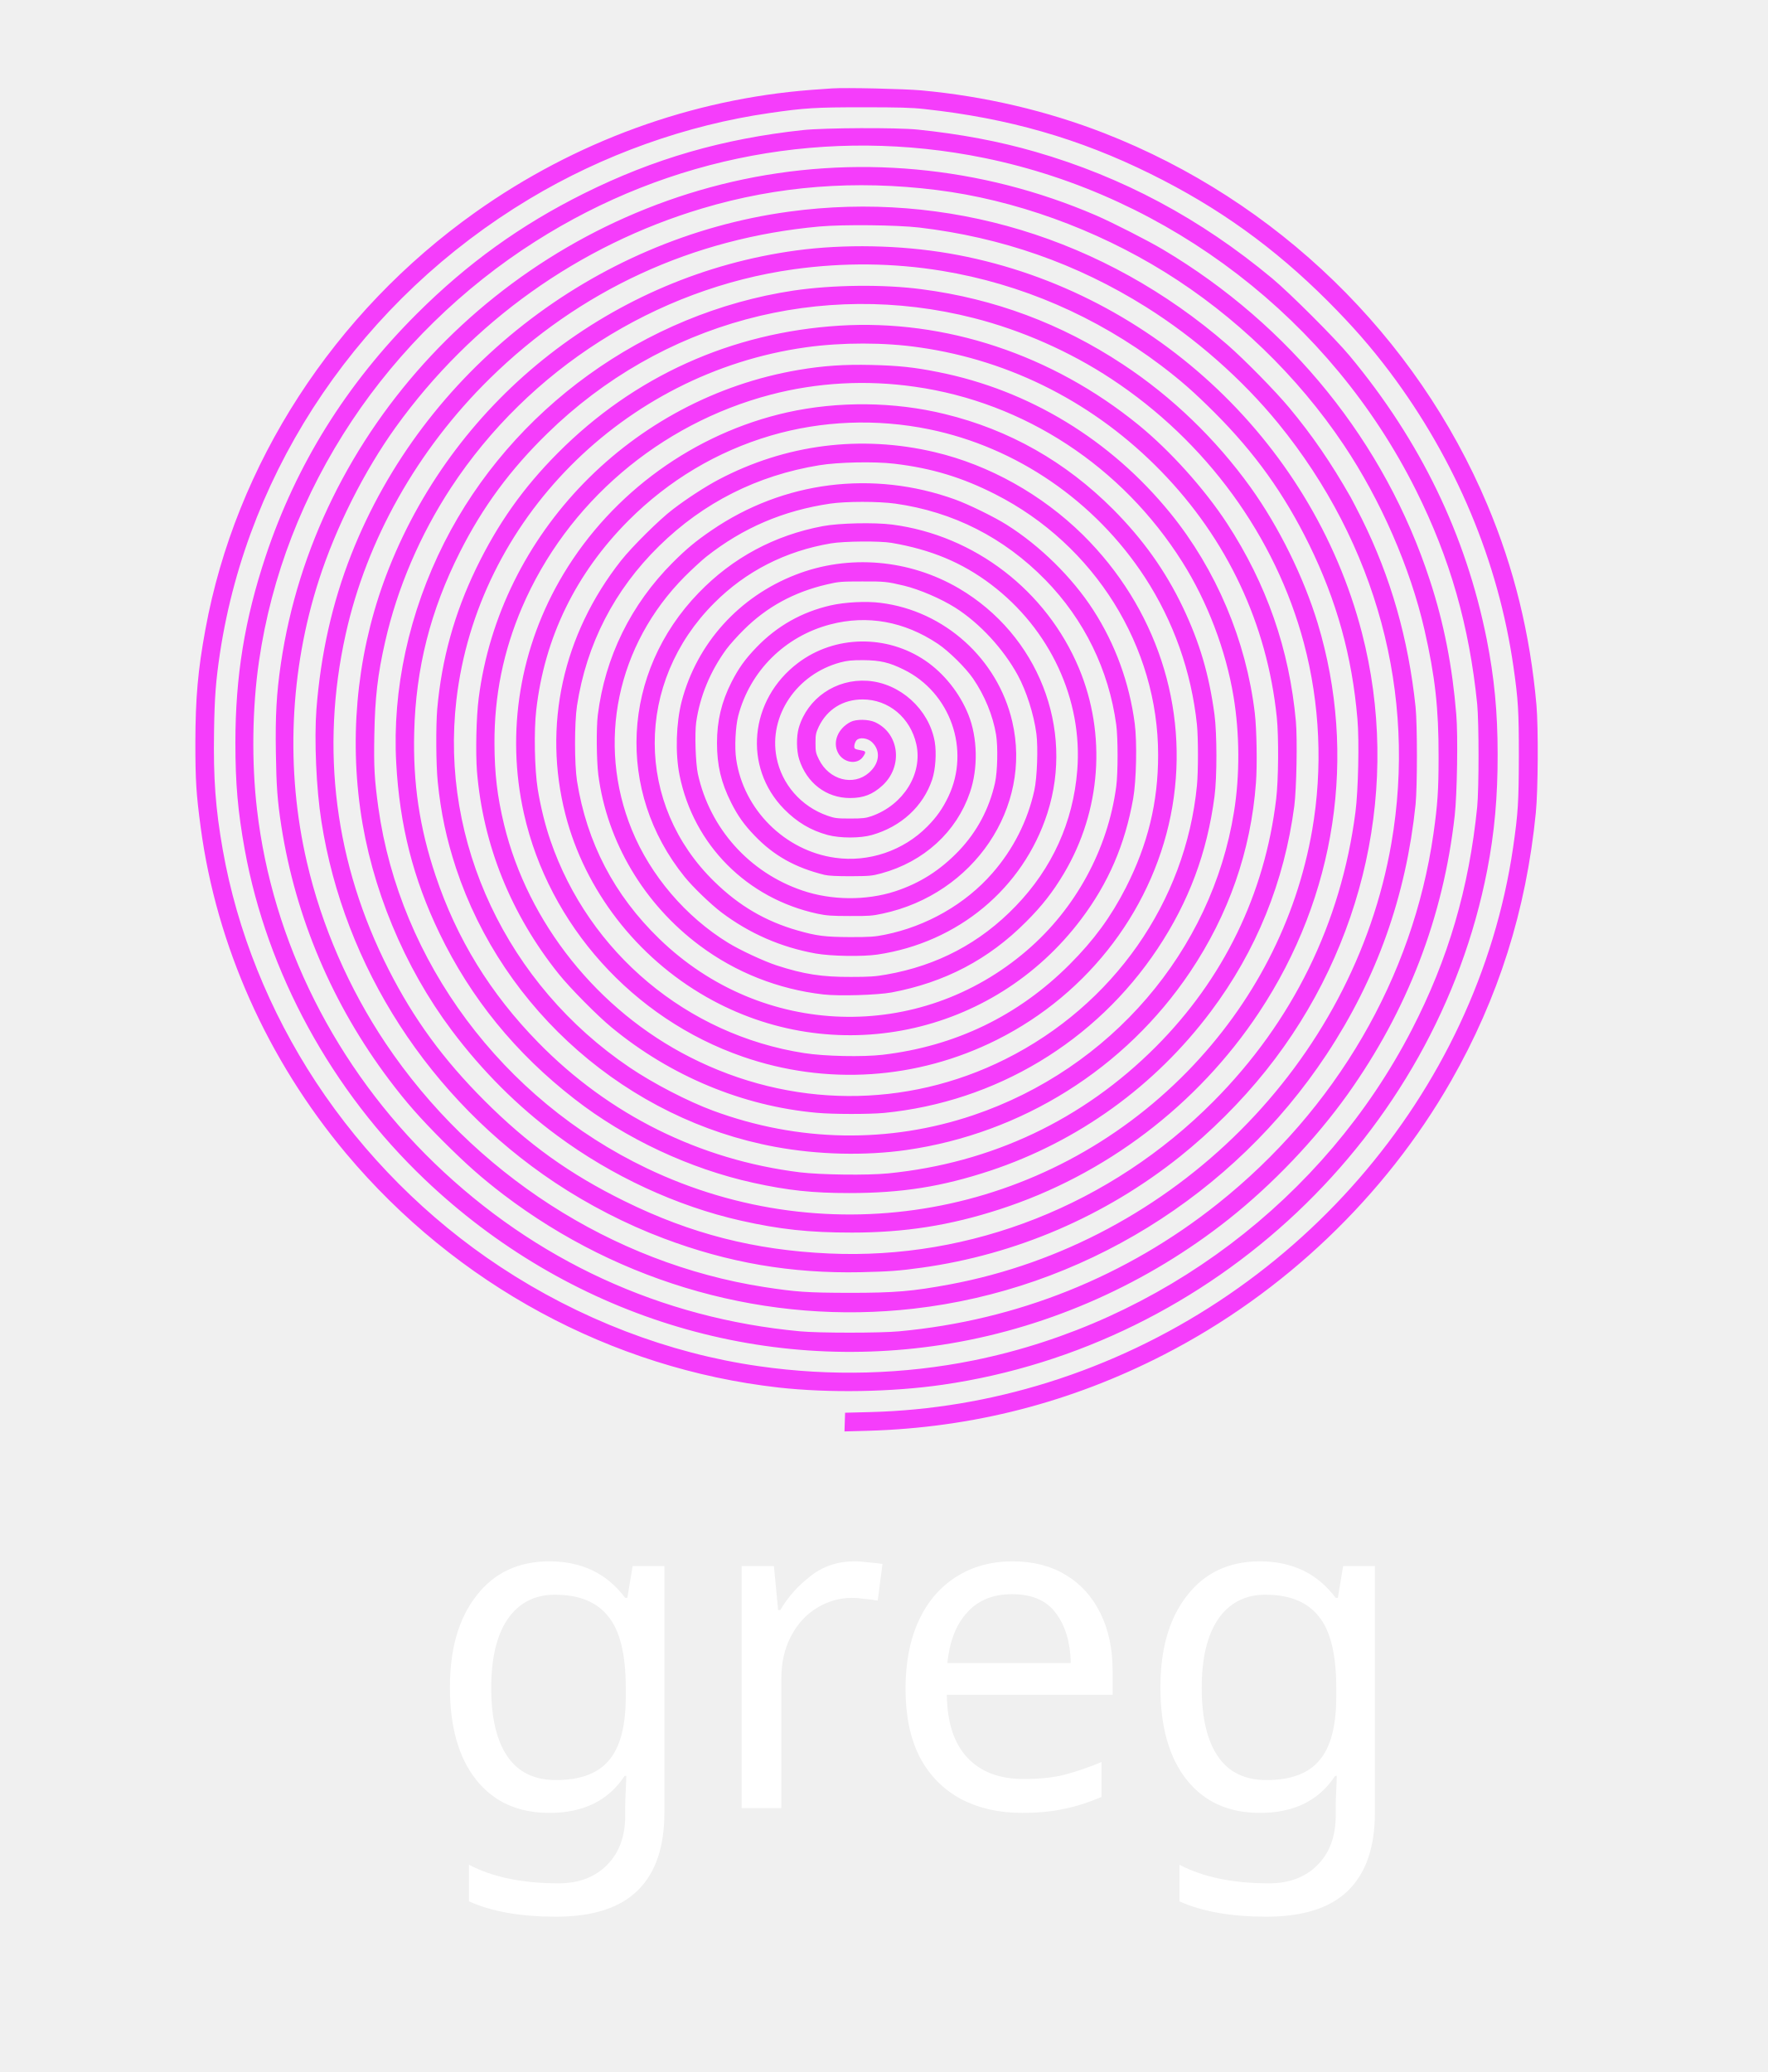
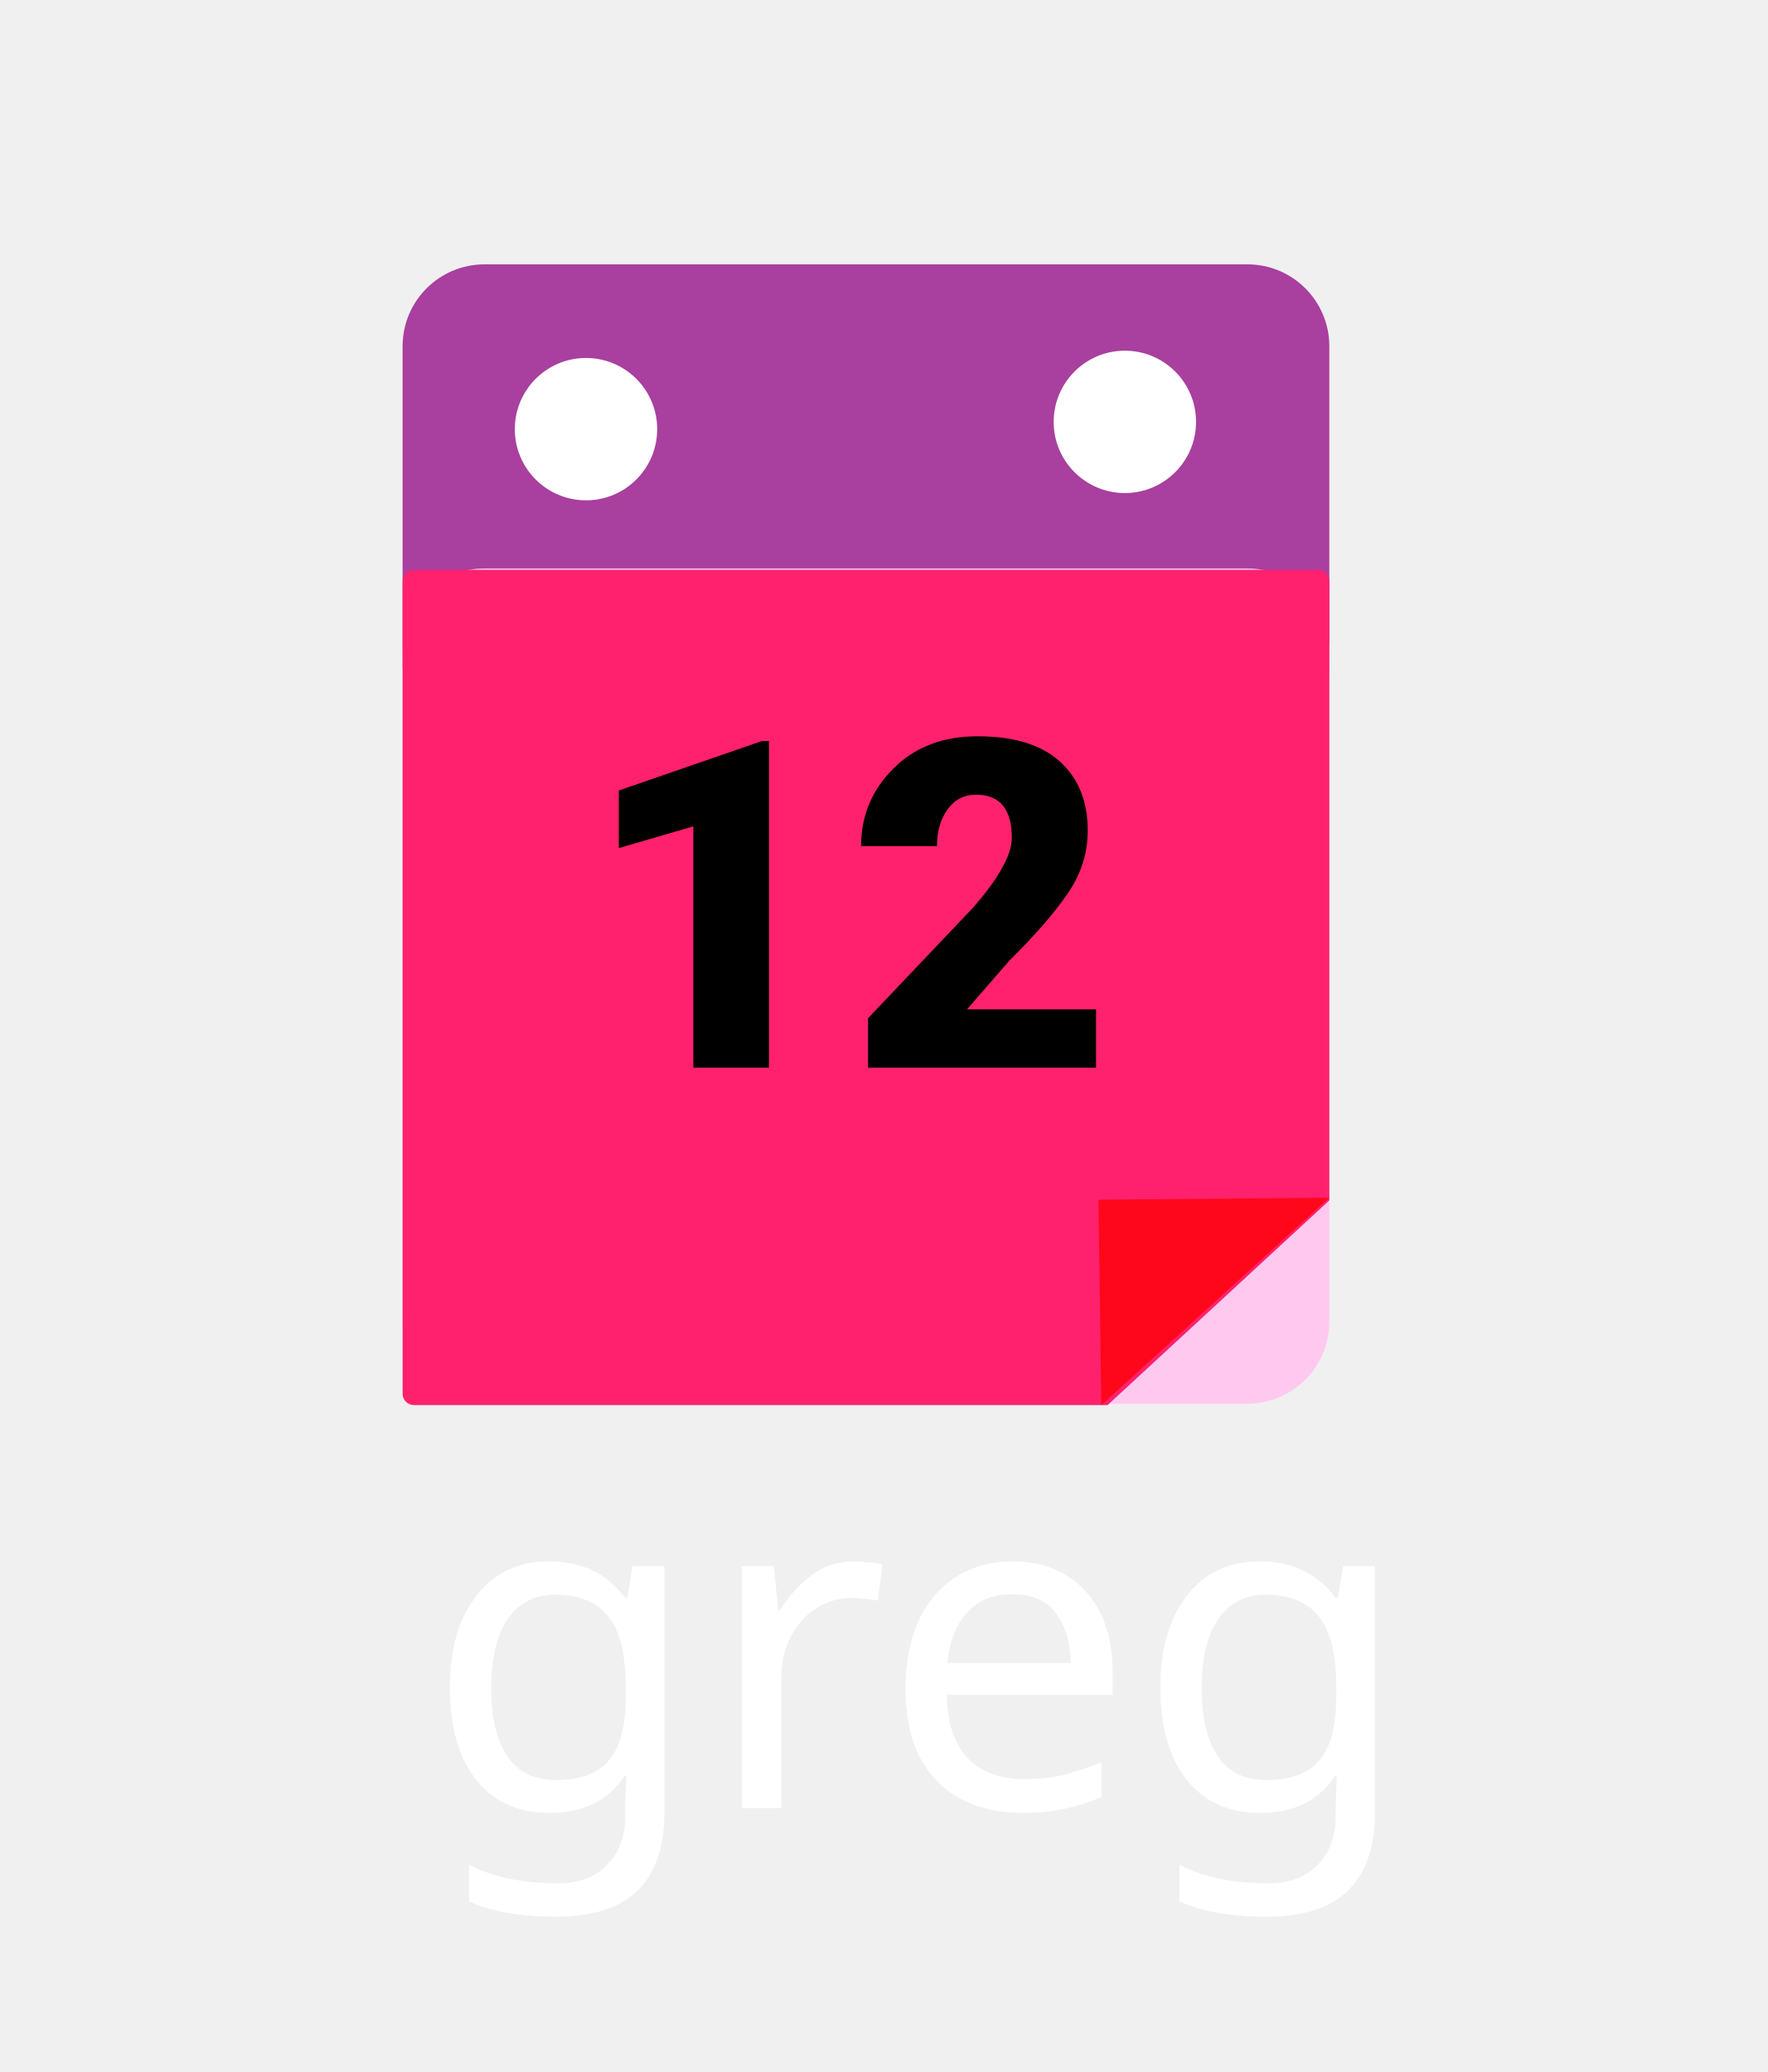
<svg xmlns="http://www.w3.org/2000/svg" height="61.133" width="52.142" id="svg14" xml:space="preserve" enable-background="new 0 0 1000 1000" viewBox="0 0 52.142 61.133" y="0px" x="0px" version="1.1">
  <defs id="defs18" />
  <text xml:space="preserve" style="font-size:13.333px;line-height:25px;font-family:Arial;-inkscape-font-specification:Arial;letter-spacing:0px;word-spacing:0px;fill:none;stroke:#000000;stroke-width:1px;stroke-linecap:butt;stroke-linejoin:miter;stroke-opacity:1" x="6.413" y="-50.589" id="text2162">
    <tspan id="tspan2160" x="6.413" y="-50.589" />
  </text>
  <g id="layer1" transform="translate(-1.929103,-4.808511)" />
  <g id="g2262" transform="translate(-2.703576,-4.808511)">
    <text xml:space="preserve" style="font-style:normal;font-variant:normal;font-weight:normal;font-stretch:normal;font-size:13.333px;line-height:25px;font-family:'Bree Serif';-inkscape-font-specification:'Bree Serif, Normal';font-variant-ligatures:normal;font-variant-caps:normal;font-variant-numeric:normal;font-variant-east-asian:normal;letter-spacing:0px;word-spacing:0px;fill:#ffffff;fill-opacity:1;stroke:none;stroke-width:1px;stroke-linecap:butt;stroke-linejoin:miter;stroke-opacity:1" x="15.244" y="58.154" id="text2166">
      <tspan id="tspan2164" x="15.244" y="58.154" style="font-style:normal;font-variant:normal;font-weight:normal;font-stretch:normal;font-size:13.333px;font-family:'Bree Serif';-inkscape-font-specification:'Bree Serif';font-variant-ligatures:normal;font-variant-caps:normal;font-variant-numeric:normal;font-variant-east-asian:normal;fill:#ffffff;fill-opacity:1;stroke:none">greg</tspan>
    </text>
-     <path d="m 27.246,7.417 c -0.093,0.006 -0.365,0.025 -0.604,0.043 -3.536,0.272 -6.97,1.523 -9.908,3.607 -4.186,2.969 -7.075,7.431 -7.97,12.308 -0.223,1.208 -0.294,2.034 -0.297,3.344 0,1.121 0.025,1.511 0.158,2.508 0.468,3.483 1.966,6.84 4.291,9.617 3.242,3.864 7.824,6.344 12.75,6.902 1.499,0.167 3.341,0.136 4.846,-0.081 7.988,-1.155 14.546,-7.357 16.067,-15.187 0.214,-1.102 0.31,-2.164 0.307,-3.418 0,-1.248 -0.099,-2.263 -0.322,-3.39 -0.616,-3.084 -1.954,-5.849 -4.041,-8.36 C 42.092,14.79 40.752,13.452 40.235,13.022 38.111,11.254 35.819,10.031 33.252,9.288 32.181,8.978 31.029,8.761 29.769,8.631 c -0.619,-0.062 -2.74,-0.053 -3.375,0.015 -2.372,0.257 -4.4,0.845 -6.456,1.867 -1.879,0.935 -3.446,2.065 -4.942,3.558 -2.078,2.074 -3.555,4.446 -4.456,7.152 -0.619,1.864 -0.892,3.539 -0.892,5.496 0,1.214 0.071,2.025 0.276,3.158 0.66,3.629 2.561,7.112 5.313,9.732 4.208,4.007 9.911,5.784 15.512,4.836 2.966,-0.502 5.815,-1.774 8.199,-3.663 1.3,-1.031 2.554,-2.347 3.505,-3.675 1.771,-2.483 2.833,-5.242 3.167,-8.236 0.071,-0.622 0.099,-2.369 0.046,-2.982 -0.115,-1.418 -0.365,-2.7 -0.78,-3.963 -1.325,-4.065 -4.115,-7.521 -7.874,-9.756 -0.43,-0.257 -1.495,-0.799 -1.966,-1.003 -3.406,-1.471 -7.168,-1.818 -10.744,-0.994 -6.942,1.604 -12.305,7.338 -13.314,14.227 -0.127,0.87 -0.164,1.52 -0.146,2.613 0.015,0.997 0.046,1.427 0.161,2.167 0.424,2.715 1.514,5.273 3.186,7.493 0.505,0.669 0.889,1.105 1.595,1.814 0.687,0.684 1.124,1.071 1.768,1.564 3.474,2.647 7.824,3.861 12.106,3.369 4.935,-0.564 9.422,-3.328 12.184,-7.505 1.477,-2.236 2.341,-4.663 2.623,-7.369 0.053,-0.52 0.053,-2.366 0,-2.88 -0.214,-2.016 -0.728,-3.821 -1.585,-5.549 -0.133,-0.266 -0.282,-0.551 -0.328,-0.635 -0.585,-1.028 -1.139,-1.833 -1.811,-2.641 -0.415,-0.498 -1.322,-1.421 -1.827,-1.861 -3.629,-3.152 -8.283,-4.564 -12.939,-3.926 -5.768,0.79 -10.775,4.709 -12.905,10.106 -0.564,1.43 -0.904,2.945 -1.031,4.57 -0.068,0.898 -0.006,2.353 0.146,3.31 0.669,4.291 3.192,8.196 6.886,10.657 0.985,0.656 2.102,1.232 3.205,1.647 1.904,0.721 3.771,1.043 5.821,1 0.827,-0.019 1.136,-0.04 1.796,-0.133 2.784,-0.387 5.412,-1.517 7.617,-3.276 0.91,-0.728 1.808,-1.622 2.542,-2.542 2.932,-3.669 3.982,-8.465 2.83,-12.915 -1.486,-5.731 -6.341,-10.19 -12.181,-11.193 -1.446,-0.248 -3.09,-0.279 -4.508,-0.087 -5.397,0.734 -10.004,4.325 -12.01,9.363 -0.892,2.236 -1.186,4.703 -0.851,7.121 0.319,2.304 1.291,4.654 2.703,6.533 0.895,1.192 1.941,2.239 3.099,3.093 1.61,1.195 3.53,2.087 5.422,2.514 1.155,0.26 2.016,0.353 3.279,0.353 1.551,0 2.883,-0.207 4.353,-0.684 3.118,-1.006 5.843,-3.075 7.657,-5.809 2.279,-3.434 2.907,-7.592 1.734,-11.481 -0.415,-1.365 -1.143,-2.845 -1.985,-4.019 -1.022,-1.421 -2.316,-2.669 -3.759,-3.62 -1.821,-1.204 -3.796,-1.941 -5.942,-2.22 -1.121,-0.149 -2.641,-0.13 -3.781,0.04 -4.387,0.663 -8.307,3.493 -10.301,7.434 -1.04,2.056 -1.539,4.341 -1.418,6.508 0.099,1.83 0.502,3.415 1.273,5.013 0.926,1.923 2.248,3.548 3.988,4.898 1.508,1.173 3.4,2.059 5.27,2.471 1.028,0.226 1.746,0.303 2.833,0.303 1.561,0 2.734,-0.189 4.161,-0.66 2.588,-0.861 4.855,-2.492 6.505,-4.694 1.344,-1.79 2.17,-3.83 2.465,-6.069 0.065,-0.511 0.093,-1.963 0.046,-2.496 -0.192,-2.124 -0.864,-4.053 -2.037,-5.849 -0.669,-1.019 -1.672,-2.133 -2.601,-2.892 -2.548,-2.078 -5.71,-3.127 -8.831,-2.932 -3.192,0.201 -6.056,1.496 -8.301,3.753 -1.025,1.028 -1.777,2.093 -2.415,3.412 -0.641,1.328 -1.016,2.681 -1.146,4.14 -0.043,0.514 -0.037,1.647 0.015,2.158 0.093,0.92 0.257,1.681 0.539,2.542 1.393,4.208 5.075,7.422 9.416,8.224 1.269,0.235 2.654,0.266 3.87,0.093 3.406,-0.489 6.456,-2.403 8.369,-5.251 1.139,-1.697 1.796,-3.576 1.944,-5.583 0.04,-0.511 0.022,-1.588 -0.034,-2.059 -0.254,-2.136 -1.139,-4.233 -2.492,-5.898 -1.762,-2.167 -4.168,-3.629 -6.843,-4.161 -0.709,-0.142 -1.17,-0.192 -1.982,-0.211 -0.802,-0.019 -1.424,0.025 -2.136,0.146 -4.932,0.836 -8.824,4.83 -9.444,9.691 -0.071,0.551 -0.093,1.595 -0.05,2.155 0.18,2.174 1.003,4.217 2.409,5.973 0.328,0.412 1.149,1.242 1.564,1.582 1.737,1.434 3.861,2.319 6.041,2.517 0.483,0.046 1.557,0.046 2.003,0.004 3.288,-0.325 6.236,-2.099 8.063,-4.846 0.92,-1.384 1.461,-2.83 1.678,-4.49 0.077,-0.567 0.074,-1.861 0,-2.415 -0.161,-1.192 -0.437,-2.124 -0.932,-3.165 -0.517,-1.081 -1.177,-2.006 -2.059,-2.892 -1.403,-1.406 -3.062,-2.347 -4.963,-2.811 -1.492,-0.368 -3.152,-0.384 -4.651,-0.05 -2.734,0.613 -5.155,2.362 -6.601,4.768 -1.288,2.143 -1.706,4.666 -1.167,7.069 0.737,3.288 3.22,6.05 6.45,7.171 2.474,0.861 5.152,0.681 7.502,-0.495 2.746,-1.375 4.682,-3.954 5.18,-6.892 0.492,-2.92 -0.48,-5.871 -2.641,-8.007 -1.208,-1.189 -2.765,-2.062 -4.369,-2.44 -2.18,-0.517 -4.403,-0.232 -6.381,0.811 -0.39,0.207 -0.926,0.554 -1.347,0.876 -0.396,0.3 -1.204,1.102 -1.53,1.514 -1.718,2.183 -2.31,4.87 -1.641,7.484 0.573,2.236 2.099,4.214 4.158,5.388 3.75,2.14 8.45,1.167 11.057,-2.291 0.805,-1.068 1.294,-2.201 1.536,-3.561 0.093,-0.523 0.118,-1.666 0.046,-2.214 -0.158,-1.201 -0.573,-2.341 -1.22,-3.344 -0.619,-0.963 -1.576,-1.904 -2.561,-2.523 -0.362,-0.229 -1.124,-0.601 -1.517,-0.743 -2.427,-0.876 -5.065,-0.542 -7.183,0.907 -0.471,0.322 -0.746,0.551 -1.146,0.951 -1.238,1.239 -2,2.79 -2.214,4.505 -0.046,0.387 -0.037,1.331 0.015,1.756 0.257,1.979 1.347,3.815 2.991,5.041 1.065,0.796 2.322,1.291 3.647,1.443 0.464,0.053 1.595,0.019 2.016,-0.059 1.564,-0.294 2.861,-0.972 3.963,-2.081 0.471,-0.468 0.799,-0.889 1.124,-1.437 1.093,-1.842 1.254,-4.096 0.44,-6.047 -0.96,-2.291 -3.078,-3.92 -5.508,-4.239 -0.523,-0.068 -1.567,-0.046 -2.05,0.046 -1.424,0.269 -2.657,0.929 -3.66,1.966 -2.282,2.356 -2.455,5.855 -0.418,8.379 0.245,0.303 0.765,0.805 1.087,1.05 0.824,0.622 1.759,1.031 2.78,1.214 0.452,0.081 1.387,0.096 1.824,0.031 2.375,-0.353 4.298,-1.951 5.013,-4.171 0.805,-2.505 -0.279,-5.257 -2.604,-6.629 -1.471,-0.864 -3.26,-1.016 -4.824,-0.406 -1.672,0.65 -2.91,2.025 -3.359,3.728 -0.167,0.644 -0.195,1.536 -0.065,2.186 0.415,2.056 1.988,3.638 4.068,4.087 0.266,0.056 0.418,0.068 0.951,0.068 0.551,0.004 0.678,-0.006 0.972,-0.071 2.691,-0.573 4.418,-3.133 3.824,-5.669 -0.43,-1.848 -2,-3.263 -3.88,-3.499 -0.427,-0.056 -1.056,-0.022 -1.477,0.074 -0.851,0.195 -1.579,0.607 -2.183,1.232 -0.341,0.353 -0.533,0.622 -0.743,1.034 -0.294,0.582 -0.427,1.139 -0.427,1.793 0,0.666 0.121,1.17 0.418,1.762 0.195,0.387 0.378,0.647 0.694,0.975 0.564,0.588 1.195,0.941 2.059,1.155 0.115,0.028 0.368,0.04 0.774,0.04 0.551,-0.004 0.629,-0.009 0.901,-0.084 1.254,-0.341 2.22,-1.223 2.616,-2.387 0.245,-0.715 0.226,-1.619 -0.046,-2.297 -0.257,-0.638 -0.721,-1.22 -1.273,-1.595 -1.143,-0.774 -2.666,-0.749 -3.75,0.068 -1.44,1.084 -1.629,3.075 -0.415,4.313 0.381,0.387 0.786,0.629 1.285,0.765 0.372,0.099 0.963,0.099 1.31,0 0.858,-0.245 1.508,-0.842 1.774,-1.632 0.099,-0.297 0.133,-0.786 0.077,-1.118 -0.167,-0.96 -1.025,-1.734 -1.988,-1.799 -0.929,-0.062 -1.771,0.517 -2.025,1.393 -0.071,0.251 -0.068,0.666 0.012,0.92 0.223,0.703 0.802,1.146 1.502,1.146 0.396,0 0.666,-0.105 0.954,-0.368 0.616,-0.564 0.505,-1.539 -0.217,-1.87 -0.189,-0.087 -0.557,-0.093 -0.718,-0.009 -0.375,0.192 -0.539,0.591 -0.375,0.91 0.155,0.3 0.57,0.368 0.74,0.118 0.093,-0.136 0.087,-0.164 -0.046,-0.186 -0.207,-0.037 -0.22,-0.046 -0.211,-0.142 0.004,-0.053 0.034,-0.124 0.065,-0.158 0.087,-0.096 0.322,-0.068 0.452,0.053 0.266,0.251 0.232,0.625 -0.084,0.904 -0.461,0.406 -1.18,0.217 -1.477,-0.39 -0.093,-0.186 -0.102,-0.232 -0.102,-0.486 0,-0.248 0.012,-0.3 0.096,-0.48 0.248,-0.514 0.715,-0.805 1.294,-0.805 0.765,0 1.409,0.536 1.585,1.322 0.192,0.87 -0.378,1.787 -1.319,2.121 -0.173,0.059 -0.263,0.071 -0.635,0.071 -0.39,0 -0.455,-0.009 -0.669,-0.084 -0.777,-0.272 -1.35,-0.929 -1.502,-1.722 -0.235,-1.223 0.588,-2.449 1.879,-2.799 0.214,-0.056 0.334,-0.068 0.678,-0.068 0.499,0.004 0.765,0.065 1.192,0.276 1.384,0.675 1.979,2.372 1.319,3.753 -0.167,0.35 -0.344,0.601 -0.619,0.879 -0.706,0.715 -1.728,1.062 -2.715,0.923 -1.486,-0.204 -2.706,-1.421 -2.923,-2.904 -0.053,-0.347 -0.022,-0.966 0.059,-1.282 0.347,-1.325 1.378,-2.35 2.719,-2.7 1.09,-0.285 2.177,-0.09 3.167,0.57 0.322,0.214 0.827,0.712 1.043,1.028 0.344,0.502 0.585,1.093 0.678,1.653 0.059,0.368 0.043,1.084 -0.031,1.424 -0.17,0.762 -0.529,1.44 -1.065,2.003 -0.551,0.576 -1.149,0.957 -1.883,1.198 -0.851,0.276 -1.879,0.269 -2.737,-0.025 -1.561,-0.529 -2.728,-1.83 -3.081,-3.44 -0.068,-0.313 -0.096,-1.186 -0.05,-1.523 0.111,-0.771 0.415,-1.505 0.892,-2.158 0.096,-0.13 0.328,-0.39 0.517,-0.576 0.678,-0.672 1.477,-1.108 2.449,-1.334 0.344,-0.081 0.421,-0.087 1.037,-0.087 0.656,-0.004 0.737,0.006 1.235,0.124 0.458,0.111 1.093,0.384 1.514,0.65 0.725,0.461 1.418,1.214 1.845,1.994 0.254,0.471 0.471,1.146 0.548,1.725 0.053,0.409 0.022,1.3 -0.062,1.675 -0.198,0.898 -0.622,1.737 -1.238,2.44 -0.793,0.91 -1.941,1.567 -3.167,1.814 -0.303,0.062 -0.443,0.071 -1.031,0.071 -0.74,-0.004 -0.985,-0.034 -1.554,-0.198 -0.938,-0.269 -1.712,-0.721 -2.437,-1.427 -2.356,-2.285 -2.362,-5.889 -0.015,-8.233 0.932,-0.935 2.102,-1.533 3.446,-1.759 0.387,-0.065 1.434,-0.074 1.783,-0.015 1.17,0.201 2.078,0.579 2.935,1.226 1.743,1.319 2.712,3.403 2.545,5.487 -0.121,1.526 -0.74,2.892 -1.818,4.007 -1.043,1.084 -2.31,1.752 -3.808,2.016 -0.322,0.059 -0.517,0.071 -1.047,0.071 -0.864,0.004 -1.4,-0.081 -2.198,-0.341 -0.372,-0.121 -1.081,-0.452 -1.424,-0.663 -1.254,-0.768 -2.297,-1.991 -2.845,-3.335 -1.047,-2.564 -0.443,-5.456 1.561,-7.474 0.214,-0.214 0.499,-0.477 0.635,-0.585 1.084,-0.855 2.273,-1.362 3.66,-1.567 0.464,-0.068 1.427,-0.068 1.913,0 1.712,0.242 3.205,1 4.431,2.251 1.146,1.173 1.87,2.654 2.09,4.27 0.053,0.375 0.053,1.443 0,1.827 -0.248,1.855 -1.198,3.601 -2.632,4.833 -3.18,2.74 -7.827,2.595 -10.852,-0.344 -1.328,-1.288 -2.136,-2.839 -2.424,-4.654 -0.077,-0.489 -0.077,-1.718 0,-2.22 0.279,-1.818 1.102,-3.418 2.424,-4.713 1.307,-1.282 2.892,-2.081 4.719,-2.381 0.557,-0.093 1.632,-0.115 2.214,-0.046 1.102,0.13 2.006,0.403 2.988,0.904 2.923,1.486 4.802,4.496 4.799,7.691 0,1.396 -0.303,2.638 -0.951,3.911 -0.443,0.867 -0.944,1.551 -1.663,2.27 -1.511,1.514 -3.375,2.412 -5.514,2.663 -0.591,0.068 -1.709,0.046 -2.316,-0.05 -3.449,-0.536 -6.344,-2.957 -7.481,-6.264 -0.158,-0.455 -0.294,-1.009 -0.378,-1.526 -0.093,-0.579 -0.115,-1.725 -0.043,-2.335 0.245,-2.14 1.167,-4.028 2.725,-5.592 1.183,-1.183 2.607,-2.034 4.195,-2.502 1.502,-0.44 3.112,-0.505 4.669,-0.186 2.579,0.529 4.892,2.115 6.363,4.363 0.851,1.307 1.375,2.787 1.539,4.35 0.04,0.384 0.04,1.393 0,1.799 -0.334,3.434 -2.468,6.48 -5.651,8.072 -2.941,1.471 -6.344,1.449 -9.304,-0.059 -2.719,-1.381 -4.778,-3.957 -5.484,-6.855 -0.204,-0.842 -0.282,-1.511 -0.285,-2.4 -0.006,-1.409 0.263,-2.728 0.814,-4.016 1.322,-3.081 4.053,-5.415 7.338,-6.276 1.372,-0.359 2.815,-0.44 4.257,-0.232 3.226,0.461 6.103,2.347 7.883,5.168 0.74,1.17 1.285,2.604 1.511,3.969 0.183,1.093 0.189,2.328 0.015,3.4 -0.656,4.109 -3.644,7.586 -7.691,8.954 -2.492,0.842 -5.165,0.796 -7.679,-0.133 -0.746,-0.276 -1.762,-0.802 -2.462,-1.276 -3.613,-2.44 -5.598,-6.648 -5.109,-10.843 0.616,-5.298 4.926,-9.645 10.311,-10.403 1.065,-0.149 2.319,-0.149 3.359,0.004 2.712,0.39 5.183,1.66 7.121,3.654 1.951,2.006 3.124,4.502 3.412,7.258 0.059,0.567 0.05,1.861 -0.019,2.415 -0.337,2.805 -1.554,5.304 -3.548,7.304 -2.152,2.158 -4.852,3.434 -7.895,3.737 -0.622,0.062 -1.991,0.043 -2.607,-0.031 -2.957,-0.368 -5.632,-1.697 -7.719,-3.83 -1.415,-1.446 -2.409,-3.065 -3.031,-4.929 -0.474,-1.415 -0.666,-2.715 -0.629,-4.217 0.046,-1.895 0.48,-3.604 1.35,-5.326 0.669,-1.325 1.483,-2.431 2.579,-3.499 3.353,-3.279 8.069,-4.555 12.58,-3.403 1.409,0.359 2.836,0.988 4.056,1.793 2.799,1.842 4.846,4.651 5.682,7.796 0.477,1.796 0.56,3.697 0.245,5.518 -0.464,2.666 -1.734,5.124 -3.678,7.118 -4.195,4.291 -10.564,5.437 -15.949,2.861 -4.264,-2.037 -7.286,-6.1 -7.923,-10.645 -0.115,-0.833 -0.136,-1.195 -0.118,-2.143 0.019,-1.099 0.099,-1.787 0.319,-2.749 0.359,-1.585 1.031,-3.155 1.948,-4.552 2.291,-3.483 6.035,-5.867 10.109,-6.437 1.474,-0.204 2.932,-0.189 4.366,0.046 2.335,0.384 4.548,1.341 6.471,2.796 0.591,0.449 0.954,0.768 1.567,1.378 1.201,1.201 2.059,2.4 2.799,3.904 0.814,1.663 1.266,3.288 1.424,5.146 0.056,0.641 0.025,2.109 -0.059,2.749 -0.424,3.273 -1.852,6.18 -4.186,8.53 -3.031,3.05 -7.155,4.682 -11.345,4.49 -2.195,-0.099 -4.081,-0.582 -6.038,-1.548 -1.61,-0.793 -2.849,-1.681 -4.134,-2.969 -1.204,-1.205 -2.078,-2.4 -2.818,-3.858 -1.588,-3.121 -2.022,-6.505 -1.269,-9.893 0.616,-2.787 2.115,-5.446 4.248,-7.543 2.657,-2.613 5.988,-4.149 9.732,-4.49 0.7,-0.062 2.276,-0.046 2.941,0.031 2.431,0.288 4.654,1.065 6.691,2.344 1.455,0.913 2.839,2.133 3.901,3.434 2.901,3.561 4.096,7.991 3.338,12.385 -1.118,6.48 -6.415,11.778 -13.017,13.017 -1.115,0.207 -1.619,0.251 -2.988,0.251 -1.229,-0.004 -1.554,-0.025 -2.508,-0.173 -4.474,-0.7 -8.586,-3.353 -11.159,-7.19 -1.084,-1.619 -1.886,-3.459 -2.322,-5.341 -0.635,-2.725 -0.511,-5.654 0.356,-8.335 0.498,-1.545 1.334,-3.208 2.266,-4.505 2.239,-3.109 5.4,-5.366 9.047,-6.453 2.22,-0.663 4.514,-0.842 6.905,-0.542 2.285,0.285 4.678,1.146 6.734,2.421 2.071,1.285 3.917,3.065 5.276,5.093 1.096,1.635 1.966,3.632 2.384,5.456 0.316,1.384 0.421,2.319 0.418,3.746 0,0.997 -0.028,1.406 -0.152,2.282 -0.607,4.239 -2.876,8.134 -6.363,10.911 -2.697,2.149 -5.92,3.443 -9.397,3.765 -0.557,0.053 -2.369,0.053 -2.926,0 -4.099,-0.381 -7.812,-2.09 -10.784,-4.96 -2.917,-2.818 -4.784,-6.536 -5.236,-10.434 -0.164,-1.39 -0.142,-3.01 0.059,-4.381 0.365,-2.508 1.297,-4.923 2.743,-7.094 1.39,-2.09 3.267,-3.926 5.406,-5.285 3.969,-2.527 8.67,-3.4 13.246,-2.465 5.477,1.121 10.23,4.781 12.741,9.812 1.003,2.009 1.567,3.988 1.802,6.301 0.053,0.539 0.053,2.499 0,3.034 -0.242,2.406 -0.858,4.499 -1.929,6.573 -2.576,4.994 -7.4,8.635 -12.924,9.756 -2.065,0.418 -4.214,0.477 -6.332,0.173 C 22.437,44.74 19.787,43.721 17.462,42.185 15.313,40.767 13.446,38.894 12.025,36.736 10.647,34.64 9.696,32.271 9.275,29.878 9.061,28.667 8.996,27.775 9.018,26.394 c 0.015,-1.022 0.053,-1.499 0.176,-2.322 0.836,-5.505 4.199,-10.438 9.134,-13.398 2.155,-1.294 4.623,-2.177 7.075,-2.53 1.047,-0.152 1.362,-0.17 2.756,-0.17 1.059,0 1.434,0.009 1.827,0.053 2.462,0.269 4.548,0.867 6.657,1.91 2,0.988 3.647,2.17 5.236,3.759 0.725,0.728 1.26,1.338 1.818,2.078 1.954,2.601 3.211,5.598 3.657,8.716 0.139,0.969 0.158,1.285 0.158,2.632 -0.004,1.372 -0.022,1.666 -0.17,2.694 -1.068,7.279 -6.493,13.518 -13.716,15.779 -1.715,0.536 -3.471,0.83 -5.248,0.876 l -0.743,0.019 -0.009,0.276 -0.009,0.276 0.69,-0.019 c 3.093,-0.09 5.994,-0.836 8.744,-2.251 3.52,-1.808 6.511,-4.66 8.459,-8.066 1.4,-2.452 2.217,-5.035 2.502,-7.911 0.068,-0.681 0.077,-2.517 0.019,-3.189 -0.189,-2.108 -0.66,-4.028 -1.446,-5.898 C 44.486,14.718 40.377,10.73 35.284,8.739 33.593,8.08 31.763,7.649 29.893,7.476 c -0.492,-0.046 -2.251,-0.087 -2.647,-0.059 z" id="path43" style="fill:#f53dfb;stroke:none;stroke-width:0.003;fill-opacity:1" />
+     <path d="m 76.252,-74.824 c -0.093,0.006 -0.365,0.025 -0.604,0.043 -3.536,0.272 -6.97,1.523 -9.908,3.607 -4.186,2.969 -7.075,7.431 -7.97,12.308 -0.223,1.208 -0.294,2.034 -0.297,3.344 0,1.121 0.025,1.511 0.158,2.508 0.468,3.483 1.966,6.84 4.291,9.617 3.242,3.864 7.824,6.344 12.75,6.902 1.499,0.167 3.341,0.136 4.846,-0.081 7.988,-1.155 14.546,-7.357 16.067,-15.187 0.214,-1.102 0.31,-2.164 0.307,-3.418 0,-1.248 -0.099,-2.263 -0.322,-3.39 -0.616,-3.084 -1.954,-5.849 -4.041,-8.36 -0.43,-0.52 -1.771,-1.858 -2.288,-2.288 -2.124,-1.768 -4.415,-2.991 -6.982,-3.734 -1.071,-0.31 -2.223,-0.526 -3.483,-0.656 -0.619,-0.062 -2.74,-0.053 -3.375,0.015 -2.372,0.257 -4.4,0.845 -6.456,1.867 -1.879,0.935 -3.446,2.065 -4.942,3.558 -2.078,2.074 -3.555,4.446 -4.456,7.152 -0.619,1.864 -0.892,3.539 -0.892,5.496 0,1.214 0.071,2.025 0.276,3.158 0.66,3.629 2.561,7.112 5.313,9.732 4.208,4.007 9.911,5.784 15.512,4.836 2.966,-0.502 5.815,-1.774 8.199,-3.663 1.3,-1.031 2.554,-2.347 3.505,-3.675 1.771,-2.483 2.833,-5.242 3.167,-8.236 0.071,-0.622 0.099,-2.369 0.046,-2.982 -0.115,-1.418 -0.365,-2.7 -0.78,-3.963 -1.325,-4.065 -4.115,-7.521 -7.874,-9.756 -0.43,-0.257 -1.495,-0.799 -1.966,-1.003 -3.406,-1.471 -7.168,-1.818 -10.744,-0.994 -6.942,1.604 -12.305,7.338 -13.314,14.227 -0.127,0.87 -0.164,1.52 -0.146,2.613 0.015,0.997 0.046,1.427 0.161,2.167 0.424,2.715 1.514,5.273 3.186,7.493 0.505,0.669 0.889,1.105 1.595,1.814 0.687,0.684 1.124,1.071 1.768,1.564 3.474,2.647 7.824,3.861 12.106,3.369 4.935,-0.564 9.422,-3.328 12.184,-7.505 1.477,-2.236 2.341,-4.663 2.623,-7.369 0.053,-0.52 0.053,-2.366 0,-2.88 -0.214,-2.016 -0.728,-3.821 -1.585,-5.549 -0.133,-0.266 -0.282,-0.551 -0.328,-0.635 -0.585,-1.028 -1.139,-1.833 -1.811,-2.641 -0.415,-0.498 -1.322,-1.421 -1.827,-1.861 -3.629,-3.152 -8.283,-4.564 -12.939,-3.926 -5.768,0.79 -10.775,4.709 -12.905,10.106 -0.564,1.43 -0.904,2.945 -1.031,4.57 -0.068,0.898 -0.006,2.353 0.146,3.31 0.669,4.291 3.192,8.196 6.886,10.657 0.985,0.656 2.102,1.232 3.205,1.647 1.904,0.721 3.771,1.043 5.821,1 0.827,-0.019 1.136,-0.04 1.796,-0.133 2.784,-0.387 5.412,-1.517 7.617,-3.276 0.91,-0.728 1.808,-1.622 2.542,-2.542 2.932,-3.669 3.982,-8.465 2.83,-12.915 -1.486,-5.731 -6.341,-10.19 -12.181,-11.193 -1.446,-0.248 -3.09,-0.279 -4.508,-0.087 -5.397,0.734 -10.004,4.325 -12.01,9.363 -0.892,2.236 -1.186,4.703 -0.851,7.121 0.319,2.304 1.291,4.654 2.703,6.533 0.895,1.192 1.941,2.239 3.099,3.093 1.61,1.195 3.53,2.087 5.422,2.514 1.155,0.26 2.016,0.353 3.279,0.353 1.551,0 2.883,-0.207 4.353,-0.684 3.118,-1.006 5.843,-3.075 7.657,-5.809 2.279,-3.434 2.907,-7.592 1.734,-11.481 -0.415,-1.365 -1.143,-2.845 -1.985,-4.019 -1.022,-1.421 -2.316,-2.669 -3.759,-3.62 -1.821,-1.204 -3.796,-1.941 -5.942,-2.22 -1.121,-0.149 -2.641,-0.13 -3.781,0.04 -4.387,0.663 -8.307,3.493 -10.301,7.434 -1.04,2.056 -1.539,4.341 -1.418,6.508 0.099,1.83 0.502,3.415 1.273,5.013 0.926,1.923 2.248,3.548 3.988,4.898 1.508,1.173 3.4,2.059 5.27,2.471 1.028,0.226 1.746,0.303 2.833,0.303 1.561,0 2.734,-0.189 4.161,-0.66 2.588,-0.861 4.855,-2.492 6.505,-4.694 1.344,-1.79 2.17,-3.83 2.465,-6.069 0.065,-0.511 0.093,-1.963 0.046,-2.496 -0.192,-2.124 -0.864,-4.053 -2.037,-5.849 -0.669,-1.019 -1.672,-2.133 -2.601,-2.892 -2.548,-2.078 -5.71,-3.127 -8.831,-2.932 -3.192,0.201 -6.056,1.496 -8.301,3.753 -1.025,1.028 -1.777,2.093 -2.415,3.412 -0.641,1.328 -1.016,2.681 -1.146,4.14 -0.043,0.514 -0.037,1.647 0.015,2.158 0.093,0.92 0.257,1.681 0.539,2.542 1.393,4.208 5.075,7.422 9.416,8.224 1.269,0.235 2.654,0.266 3.87,0.093 3.406,-0.489 6.456,-2.403 8.369,-5.251 1.139,-1.697 1.796,-3.576 1.944,-5.583 0.04,-0.511 0.022,-1.588 -0.034,-2.059 -0.254,-2.136 -1.139,-4.233 -2.492,-5.898 -1.762,-2.167 -4.168,-3.629 -6.843,-4.161 -0.709,-0.142 -1.17,-0.192 -1.982,-0.211 -0.802,-0.019 -1.424,0.025 -2.136,0.146 -4.932,0.836 -8.824,4.83 -9.444,9.691 -0.071,0.551 -0.093,1.595 -0.05,2.155 0.18,2.174 1.003,4.217 2.409,5.973 0.328,0.412 1.149,1.242 1.564,1.582 1.737,1.434 3.861,2.319 6.041,2.517 0.483,0.046 1.557,0.046 2.003,0.004 3.288,-0.325 6.236,-2.099 8.063,-4.846 0.92,-1.384 1.461,-2.83 1.678,-4.49 0.077,-0.567 0.074,-1.861 0,-2.415 -0.161,-1.192 -0.437,-2.124 -0.932,-3.165 -0.517,-1.081 -1.177,-2.006 -2.059,-2.892 -1.403,-1.406 -3.062,-2.347 -4.963,-2.811 -1.492,-0.368 -3.152,-0.384 -4.651,-0.05 -2.734,0.613 -5.155,2.362 -6.601,4.768 -1.288,2.143 -1.706,4.666 -1.167,7.069 0.737,3.288 3.22,6.05 6.45,7.171 2.474,0.861 5.152,0.681 7.502,-0.495 2.746,-1.375 4.682,-3.954 5.18,-6.892 0.492,-2.92 -0.48,-5.871 -2.641,-8.007 -1.208,-1.189 -2.765,-2.062 -4.369,-2.44 -2.18,-0.517 -4.403,-0.232 -6.381,0.811 -0.39,0.207 -0.926,0.554 -1.347,0.876 -0.396,0.3 -1.204,1.102 -1.53,1.514 -1.718,2.183 -2.31,4.87 -1.641,7.484 0.573,2.236 2.099,4.214 4.158,5.388 3.75,2.14 8.45,1.167 11.057,-2.291 0.805,-1.068 1.294,-2.201 1.536,-3.561 0.093,-0.523 0.118,-1.666 0.046,-2.214 -0.158,-1.201 -0.573,-2.341 -1.22,-3.344 -0.619,-0.963 -1.576,-1.904 -2.561,-2.523 -0.362,-0.229 -1.124,-0.601 -1.517,-0.743 -2.427,-0.876 -5.065,-0.542 -7.183,0.907 -0.471,0.322 -0.746,0.551 -1.146,0.951 -1.238,1.239 -2,2.79 -2.214,4.505 -0.046,0.387 -0.037,1.331 0.015,1.756 0.257,1.979 1.347,3.815 2.991,5.041 1.065,0.796 2.322,1.291 3.647,1.443 0.464,0.053 1.595,0.019 2.016,-0.059 1.564,-0.294 2.861,-0.972 3.963,-2.081 0.471,-0.468 0.799,-0.889 1.124,-1.437 1.093,-1.842 1.254,-4.096 0.44,-6.047 -0.96,-2.291 -3.078,-3.92 -5.508,-4.239 -0.523,-0.068 -1.567,-0.046 -2.05,0.046 -1.424,0.269 -2.657,0.929 -3.66,1.966 -2.282,2.356 -2.455,5.855 -0.418,8.379 0.245,0.303 0.765,0.805 1.087,1.05 0.824,0.622 1.759,1.031 2.78,1.214 0.452,0.081 1.387,0.096 1.824,0.031 2.375,-0.353 4.298,-1.951 5.013,-4.171 0.805,-2.505 -0.279,-5.257 -2.604,-6.629 -1.471,-0.864 -3.26,-1.016 -4.824,-0.406 -1.672,0.65 -2.91,2.025 -3.359,3.728 -0.167,0.644 -0.195,1.536 -0.065,2.186 0.415,2.056 1.988,3.638 4.068,4.087 0.266,0.056 0.418,0.068 0.951,0.068 0.551,0.004 0.678,-0.006 0.972,-0.071 2.691,-0.573 4.418,-3.133 3.824,-5.669 -0.43,-1.848 -2,-3.263 -3.88,-3.499 -0.427,-0.056 -1.056,-0.022 -1.477,0.074 -0.851,0.195 -1.579,0.607 -2.183,1.232 -0.341,0.353 -0.533,0.622 -0.743,1.034 -0.294,0.582 -0.427,1.139 -0.427,1.793 0,0.666 0.121,1.17 0.418,1.762 0.195,0.387 0.378,0.647 0.694,0.975 0.564,0.588 1.195,0.941 2.059,1.155 0.115,0.028 0.368,0.04 0.774,0.04 0.551,-0.004 0.629,-0.009 0.901,-0.084 1.254,-0.341 2.22,-1.223 2.616,-2.387 0.245,-0.715 0.226,-1.619 -0.046,-2.297 -0.257,-0.638 -0.721,-1.22 -1.273,-1.595 -1.143,-0.774 -2.666,-0.749 -3.75,0.068 -1.44,1.084 -1.629,3.075 -0.415,4.313 0.381,0.387 0.786,0.629 1.285,0.765 0.372,0.099 0.963,0.099 1.31,0 0.858,-0.245 1.508,-0.842 1.774,-1.632 0.099,-0.297 0.133,-0.786 0.077,-1.118 -0.167,-0.96 -1.025,-1.734 -1.988,-1.799 -0.929,-0.062 -1.771,0.517 -2.025,1.393 -0.071,0.251 -0.068,0.666 0.012,0.92 0.223,0.703 0.802,1.146 1.502,1.146 0.396,0 0.666,-0.105 0.954,-0.368 0.616,-0.564 0.505,-1.539 -0.217,-1.87 -0.189,-0.087 -0.557,-0.093 -0.718,-0.009 -0.375,0.192 -0.539,0.591 -0.375,0.91 0.155,0.3 0.57,0.368 0.74,0.118 0.093,-0.136 0.087,-0.164 -0.046,-0.186 -0.207,-0.037 -0.22,-0.046 -0.211,-0.142 0.004,-0.053 0.034,-0.124 0.065,-0.158 0.087,-0.096 0.322,-0.068 0.452,0.053 0.266,0.251 0.232,0.625 -0.084,0.904 -0.461,0.406 -1.18,0.217 -1.477,-0.39 -0.093,-0.186 -0.102,-0.232 -0.102,-0.486 0,-0.248 0.012,-0.3 0.096,-0.48 0.248,-0.514 0.715,-0.805 1.294,-0.805 0.765,0 1.409,0.536 1.585,1.322 0.192,0.87 -0.378,1.787 -1.319,2.121 -0.173,0.059 -0.263,0.071 -0.635,0.071 -0.39,0 -0.455,-0.009 -0.669,-0.084 -0.777,-0.272 -1.35,-0.929 -1.502,-1.722 -0.235,-1.223 0.588,-2.449 1.879,-2.799 0.214,-0.056 0.334,-0.068 0.678,-0.068 0.499,0.004 0.765,0.065 1.192,0.276 1.384,0.675 1.979,2.372 1.319,3.753 -0.167,0.35 -0.344,0.601 -0.619,0.879 -0.706,0.715 -1.728,1.062 -2.715,0.923 -1.486,-0.204 -2.706,-1.421 -2.923,-2.904 -0.053,-0.347 -0.022,-0.966 0.059,-1.282 0.347,-1.325 1.378,-2.35 2.719,-2.7 1.09,-0.285 2.177,-0.09 3.167,0.57 0.322,0.214 0.827,0.712 1.043,1.028 0.344,0.502 0.585,1.093 0.678,1.653 0.059,0.368 0.043,1.084 -0.031,1.424 -0.17,0.762 -0.529,1.44 -1.065,2.003 -0.551,0.576 -1.149,0.957 -1.883,1.198 -0.851,0.276 -1.879,0.269 -2.737,-0.025 -1.561,-0.529 -2.728,-1.83 -3.081,-3.44 -0.068,-0.313 -0.096,-1.186 -0.05,-1.523 0.111,-0.771 0.415,-1.505 0.892,-2.158 0.096,-0.13 0.328,-0.39 0.517,-0.576 0.678,-0.672 1.477,-1.108 2.449,-1.334 0.344,-0.081 0.421,-0.087 1.037,-0.087 0.656,-0.004 0.737,0.006 1.235,0.124 0.458,0.111 1.093,0.384 1.514,0.65 0.725,0.461 1.418,1.214 1.845,1.994 0.254,0.471 0.471,1.146 0.548,1.725 0.053,0.409 0.022,1.3 -0.062,1.675 -0.198,0.898 -0.622,1.737 -1.238,2.44 -0.793,0.91 -1.941,1.567 -3.167,1.814 -0.303,0.062 -0.443,0.071 -1.031,0.071 -0.74,-0.004 -0.985,-0.034 -1.554,-0.198 -0.938,-0.269 -1.712,-0.721 -2.437,-1.427 -2.356,-2.285 -2.362,-5.889 -0.015,-8.233 0.932,-0.935 2.102,-1.533 3.446,-1.759 0.387,-0.065 1.434,-0.074 1.783,-0.015 1.17,0.201 2.078,0.579 2.935,1.226 1.743,1.319 2.712,3.403 2.545,5.487 -0.121,1.526 -0.74,2.892 -1.818,4.007 -1.043,1.084 -2.31,1.752 -3.808,2.016 -0.322,0.059 -0.517,0.071 -1.047,0.071 -0.864,0.004 -1.4,-0.081 -2.198,-0.341 -0.372,-0.121 -1.081,-0.452 -1.424,-0.663 -1.254,-0.768 -2.297,-1.991 -2.845,-3.335 -1.047,-2.564 -0.443,-5.456 1.561,-7.474 0.214,-0.214 0.499,-0.477 0.635,-0.585 1.084,-0.855 2.273,-1.362 3.66,-1.567 0.464,-0.068 1.427,-0.068 1.913,0 1.712,0.242 3.205,1 4.431,2.251 1.146,1.173 1.87,2.654 2.09,4.27 0.053,0.375 0.053,1.443 0,1.827 -0.248,1.855 -1.198,3.601 -2.632,4.833 -3.18,2.74 -7.827,2.595 -10.852,-0.344 -1.328,-1.288 -2.136,-2.839 -2.424,-4.654 -0.077,-0.489 -0.077,-1.718 0,-2.22 0.279,-1.818 1.102,-3.418 2.424,-4.713 1.307,-1.282 2.892,-2.081 4.719,-2.381 0.557,-0.093 1.632,-0.115 2.214,-0.046 1.102,0.13 2.006,0.403 2.988,0.904 2.923,1.486 4.802,4.496 4.799,7.691 0,1.396 -0.303,2.638 -0.951,3.911 -0.443,0.867 -0.944,1.551 -1.663,2.27 -1.511,1.514 -3.375,2.412 -5.514,2.663 -0.591,0.068 -1.709,0.046 -2.316,-0.05 -3.449,-0.536 -6.344,-2.957 -7.481,-6.264 -0.158,-0.455 -0.294,-1.009 -0.378,-1.526 -0.093,-0.579 -0.115,-1.725 -0.043,-2.335 0.245,-2.14 1.167,-4.028 2.725,-5.592 1.183,-1.183 2.607,-2.034 4.195,-2.502 1.502,-0.44 3.112,-0.505 4.669,-0.186 2.579,0.529 4.892,2.115 6.363,4.363 0.851,1.307 1.375,2.787 1.539,4.35 0.04,0.384 0.04,1.393 0,1.799 -0.334,3.434 -2.468,6.48 -5.651,8.072 -2.941,1.471 -6.344,1.449 -9.304,-0.059 -2.719,-1.381 -4.778,-3.957 -5.484,-6.855 -0.204,-0.842 -0.282,-1.511 -0.285,-2.4 -0.006,-1.409 0.263,-2.728 0.814,-4.016 1.322,-3.081 4.053,-5.415 7.338,-6.276 1.372,-0.359 2.815,-0.44 4.257,-0.232 3.226,0.461 6.103,2.347 7.883,5.168 0.74,1.17 1.285,2.604 1.511,3.969 0.183,1.093 0.189,2.328 0.015,3.4 -0.656,4.109 -3.644,7.586 -7.691,8.954 -2.492,0.842 -5.165,0.796 -7.679,-0.133 -0.746,-0.276 -1.762,-0.802 -2.462,-1.276 -3.613,-2.44 -5.598,-6.648 -5.109,-10.843 0.616,-5.298 4.926,-9.645 10.311,-10.403 1.065,-0.149 2.319,-0.149 3.359,0.004 2.712,0.39 5.183,1.66 7.121,3.654 1.951,2.006 3.124,4.502 3.412,7.258 0.059,0.567 0.05,1.861 -0.019,2.415 -0.337,2.805 -1.554,5.304 -3.548,7.304 -2.152,2.158 -4.852,3.434 -7.895,3.737 -0.622,0.062 -1.991,0.043 -2.607,-0.031 -2.957,-0.368 -5.632,-1.697 -7.719,-3.83 -1.415,-1.446 -2.409,-3.065 -3.031,-4.929 -0.474,-1.415 -0.666,-2.715 -0.629,-4.217 0.046,-1.895 0.48,-3.604 1.35,-5.326 0.669,-1.325 1.483,-2.431 2.579,-3.499 3.353,-3.279 8.069,-4.555 12.58,-3.403 1.409,0.359 2.836,0.988 4.056,1.793 2.799,1.842 4.846,4.651 5.682,7.796 0.477,1.796 0.56,3.697 0.245,5.518 -0.464,2.666 -1.734,5.124 -3.678,7.118 -4.195,4.291 -10.564,5.437 -15.949,2.861 -4.264,-2.037 -7.286,-6.1 -7.923,-10.645 -0.115,-0.833 -0.136,-1.195 -0.118,-2.143 0.019,-1.099 0.099,-1.787 0.319,-2.749 0.359,-1.585 1.031,-3.155 1.948,-4.552 2.291,-3.483 6.035,-5.867 10.109,-6.437 1.474,-0.204 2.932,-0.189 4.366,0.046 2.335,0.384 4.548,1.341 6.471,2.796 0.591,0.449 0.954,0.768 1.567,1.378 1.201,1.201 2.059,2.4 2.799,3.904 0.814,1.663 1.266,3.288 1.424,5.146 0.056,0.641 0.025,2.109 -0.059,2.749 -0.424,3.273 -1.852,6.18 -4.186,8.53 -3.031,3.05 -7.155,4.682 -11.345,4.49 -2.195,-0.099 -4.081,-0.582 -6.038,-1.548 -1.61,-0.793 -2.849,-1.681 -4.134,-2.969 -1.204,-1.205 -2.078,-2.4 -2.818,-3.858 -1.588,-3.121 -2.022,-6.505 -1.269,-9.893 0.616,-2.787 2.115,-5.446 4.248,-7.543 2.657,-2.613 5.988,-4.149 9.732,-4.49 0.7,-0.062 2.276,-0.046 2.941,0.031 2.431,0.288 4.654,1.065 6.691,2.344 1.455,0.913 2.839,2.133 3.901,3.434 2.901,3.561 4.096,7.991 3.338,12.385 -1.118,6.48 -6.415,11.778 -13.017,13.017 -1.115,0.207 -1.619,0.251 -2.988,0.251 -1.229,-0.004 -1.554,-0.025 -2.508,-0.173 -4.474,-0.7 -8.586,-3.353 -11.159,-7.19 -1.084,-1.619 -1.886,-3.459 -2.322,-5.341 -0.635,-2.725 -0.511,-5.654 0.356,-8.335 0.498,-1.545 1.334,-3.208 2.266,-4.505 2.239,-3.109 5.4,-5.366 9.047,-6.453 2.22,-0.663 4.514,-0.842 6.905,-0.542 2.285,0.285 4.678,1.146 6.734,2.421 2.071,1.285 3.917,3.065 5.276,5.093 1.096,1.635 1.966,3.632 2.384,5.456 0.316,1.384 0.421,2.319 0.418,3.746 0,0.997 -0.028,1.406 -0.152,2.282 -0.607,4.239 -2.876,8.134 -6.363,10.911 -2.697,2.149 -5.92,3.443 -9.397,3.765 -0.557,0.053 -2.369,0.053 -2.926,0 -4.099,-0.381 -7.812,-2.09 -10.784,-4.96 -2.917,-2.818 -4.784,-6.536 -5.236,-10.434 -0.164,-1.39 -0.142,-3.01 0.059,-4.381 0.365,-2.508 1.297,-4.923 2.743,-7.094 1.39,-2.09 3.267,-3.926 5.406,-5.285 3.969,-2.527 8.67,-3.4 13.246,-2.465 5.477,1.121 10.23,4.781 12.741,9.812 1.003,2.009 1.567,3.988 1.802,6.301 0.053,0.539 0.053,2.499 0,3.034 -0.242,2.406 -0.858,4.499 -1.929,6.573 -2.576,4.994 -7.4,8.635 -12.924,9.756 -2.065,0.418 -4.214,0.477 -6.332,0.173 -2.672,-0.387 -5.322,-1.406 -7.648,-2.941 -2.149,-1.418 -4.016,-3.291 -5.437,-5.449 -1.378,-2.096 -2.328,-4.465 -2.749,-6.858 -0.214,-1.211 -0.279,-2.102 -0.257,-3.483 0.015,-1.022 0.053,-1.499 0.176,-2.322 0.836,-5.505 4.199,-10.438 9.134,-13.398 2.155,-1.294 4.623,-2.177 7.075,-2.53 1.047,-0.152 1.362,-0.17 2.756,-0.17 1.059,0 1.434,0.009 1.827,0.053 2.462,0.269 4.548,0.867 6.657,1.91 2,0.988 3.647,2.17 5.236,3.759 0.725,0.728 1.26,1.338 1.818,2.078 1.954,2.601 3.211,5.598 3.657,8.716 0.139,0.969 0.158,1.285 0.158,2.632 -0.004,1.372 -0.022,1.666 -0.17,2.694 -1.068,7.279 -6.493,13.518 -13.716,15.779 -1.715,0.536 -3.471,0.83 -5.248,0.876 l -0.743,0.019 -0.009,0.276 -0.009,0.276 0.69,-0.019 c 3.093,-0.09 5.994,-0.836 8.744,-2.251 3.52,-1.808 6.511,-4.66 8.459,-8.066 1.4,-2.452 2.217,-5.035 2.502,-7.911 0.068,-0.681 0.077,-2.517 0.019,-3.189 -0.189,-2.108 -0.66,-4.028 -1.446,-5.898 -2.096,-4.988 -6.205,-8.976 -11.298,-10.967 -1.691,-0.66 -3.52,-1.09 -5.391,-1.263 -0.492,-0.046 -2.251,-0.087 -2.647,-0.059 z" id="path43" style="fill:#f53dfb;fill-opacity:1;stroke:none;stroke-width:0.003" />
+     <g id="g37375" transform="matrix(0.5250233,0,0,0.5250233,-32.06139,-25.18043)">
+       <g id="g37118">
+         <rect style="fill:#a93f9e;fill-opacity:1;stroke-width:3" id="rect1624" width="52.074" height="27.124" x="88.838" y="71.975" ry="4.603" rx="4.603" />
+         <rect style="fill:#ffc9ef;fill-opacity:1;stroke-width:3.947" id="rect1624-8" width="52.074" height="46.94" x="88.838" y="89.064" ry="4.603" rx="4.603" />
+         <path id="path36594" style="fill:#ff216d;fill-opacity:1;stroke:none;stroke-width:14.916" d="m 338.184,336.91 c -1.339,0 -2.416,1.077 -2.416,2.416 v 172.576 c 0,1.339 1.077,2.418 2.416,2.418 h 147.305 l 47.094,-43.482 V 339.326 c 0,-1.339 -1.079,-2.416 -2.418,-2.416 z" transform="scale(0.2645833)" />
+         <circle style="fill:#ffffff;fill-opacity:1;stroke-width:2.815" id="path1791" cx="99.144" cy="81.236" r="4" />
+         <circle style="fill:#ffffff;fill-opacity:1;stroke-width:2.815" id="path1791-1" cx="129.423" cy="80.827" r="4" />
+         <text xml:space="preserve" style="font-size:25.833px;line-height:48.439px;font-family:Ani;-inkscape-font-specification:'Ani, Normal';letter-spacing:0px;word-spacing:0px;fill:none;stroke:#000000;stroke-width:1.938px;stroke-linecap:butt;stroke-linejoin:miter;stroke-opacity:1" x="98.878" y="117.122" id="text3098">
+           <tspan id="tspan3096" style="font-style:normal;font-variant:normal;font-weight:900;font-stretch:normal;font-family:Roboto;-inkscape-font-specification:'Roboto Heavy';fill:#000000;fill-opacity:1;stroke:none;stroke-width:1.938px" x="98.878" y="117.122">12</tspan>
+         </text>
+         <path style="fill:#ff071a;fill-opacity:1;fill-rule:evenodd;stroke:none;stroke-width:0.292px;stroke-linecap:butt;stroke-linejoin:miter;stroke-opacity:1" d="m 128.099,136.08 -0.158,-11.542 12.971,-0.111 z" id="path5923" />
+         <path style="fill:none;fill-rule:evenodd;stroke:#000000;stroke-width:0.265px;stroke-linecap:butt;stroke-linejoin:miter;stroke-opacity:1" d="M 130.416,136.08 Z" id="path9962" />
+       </g>
+     </g>
  </g>
</svg>
